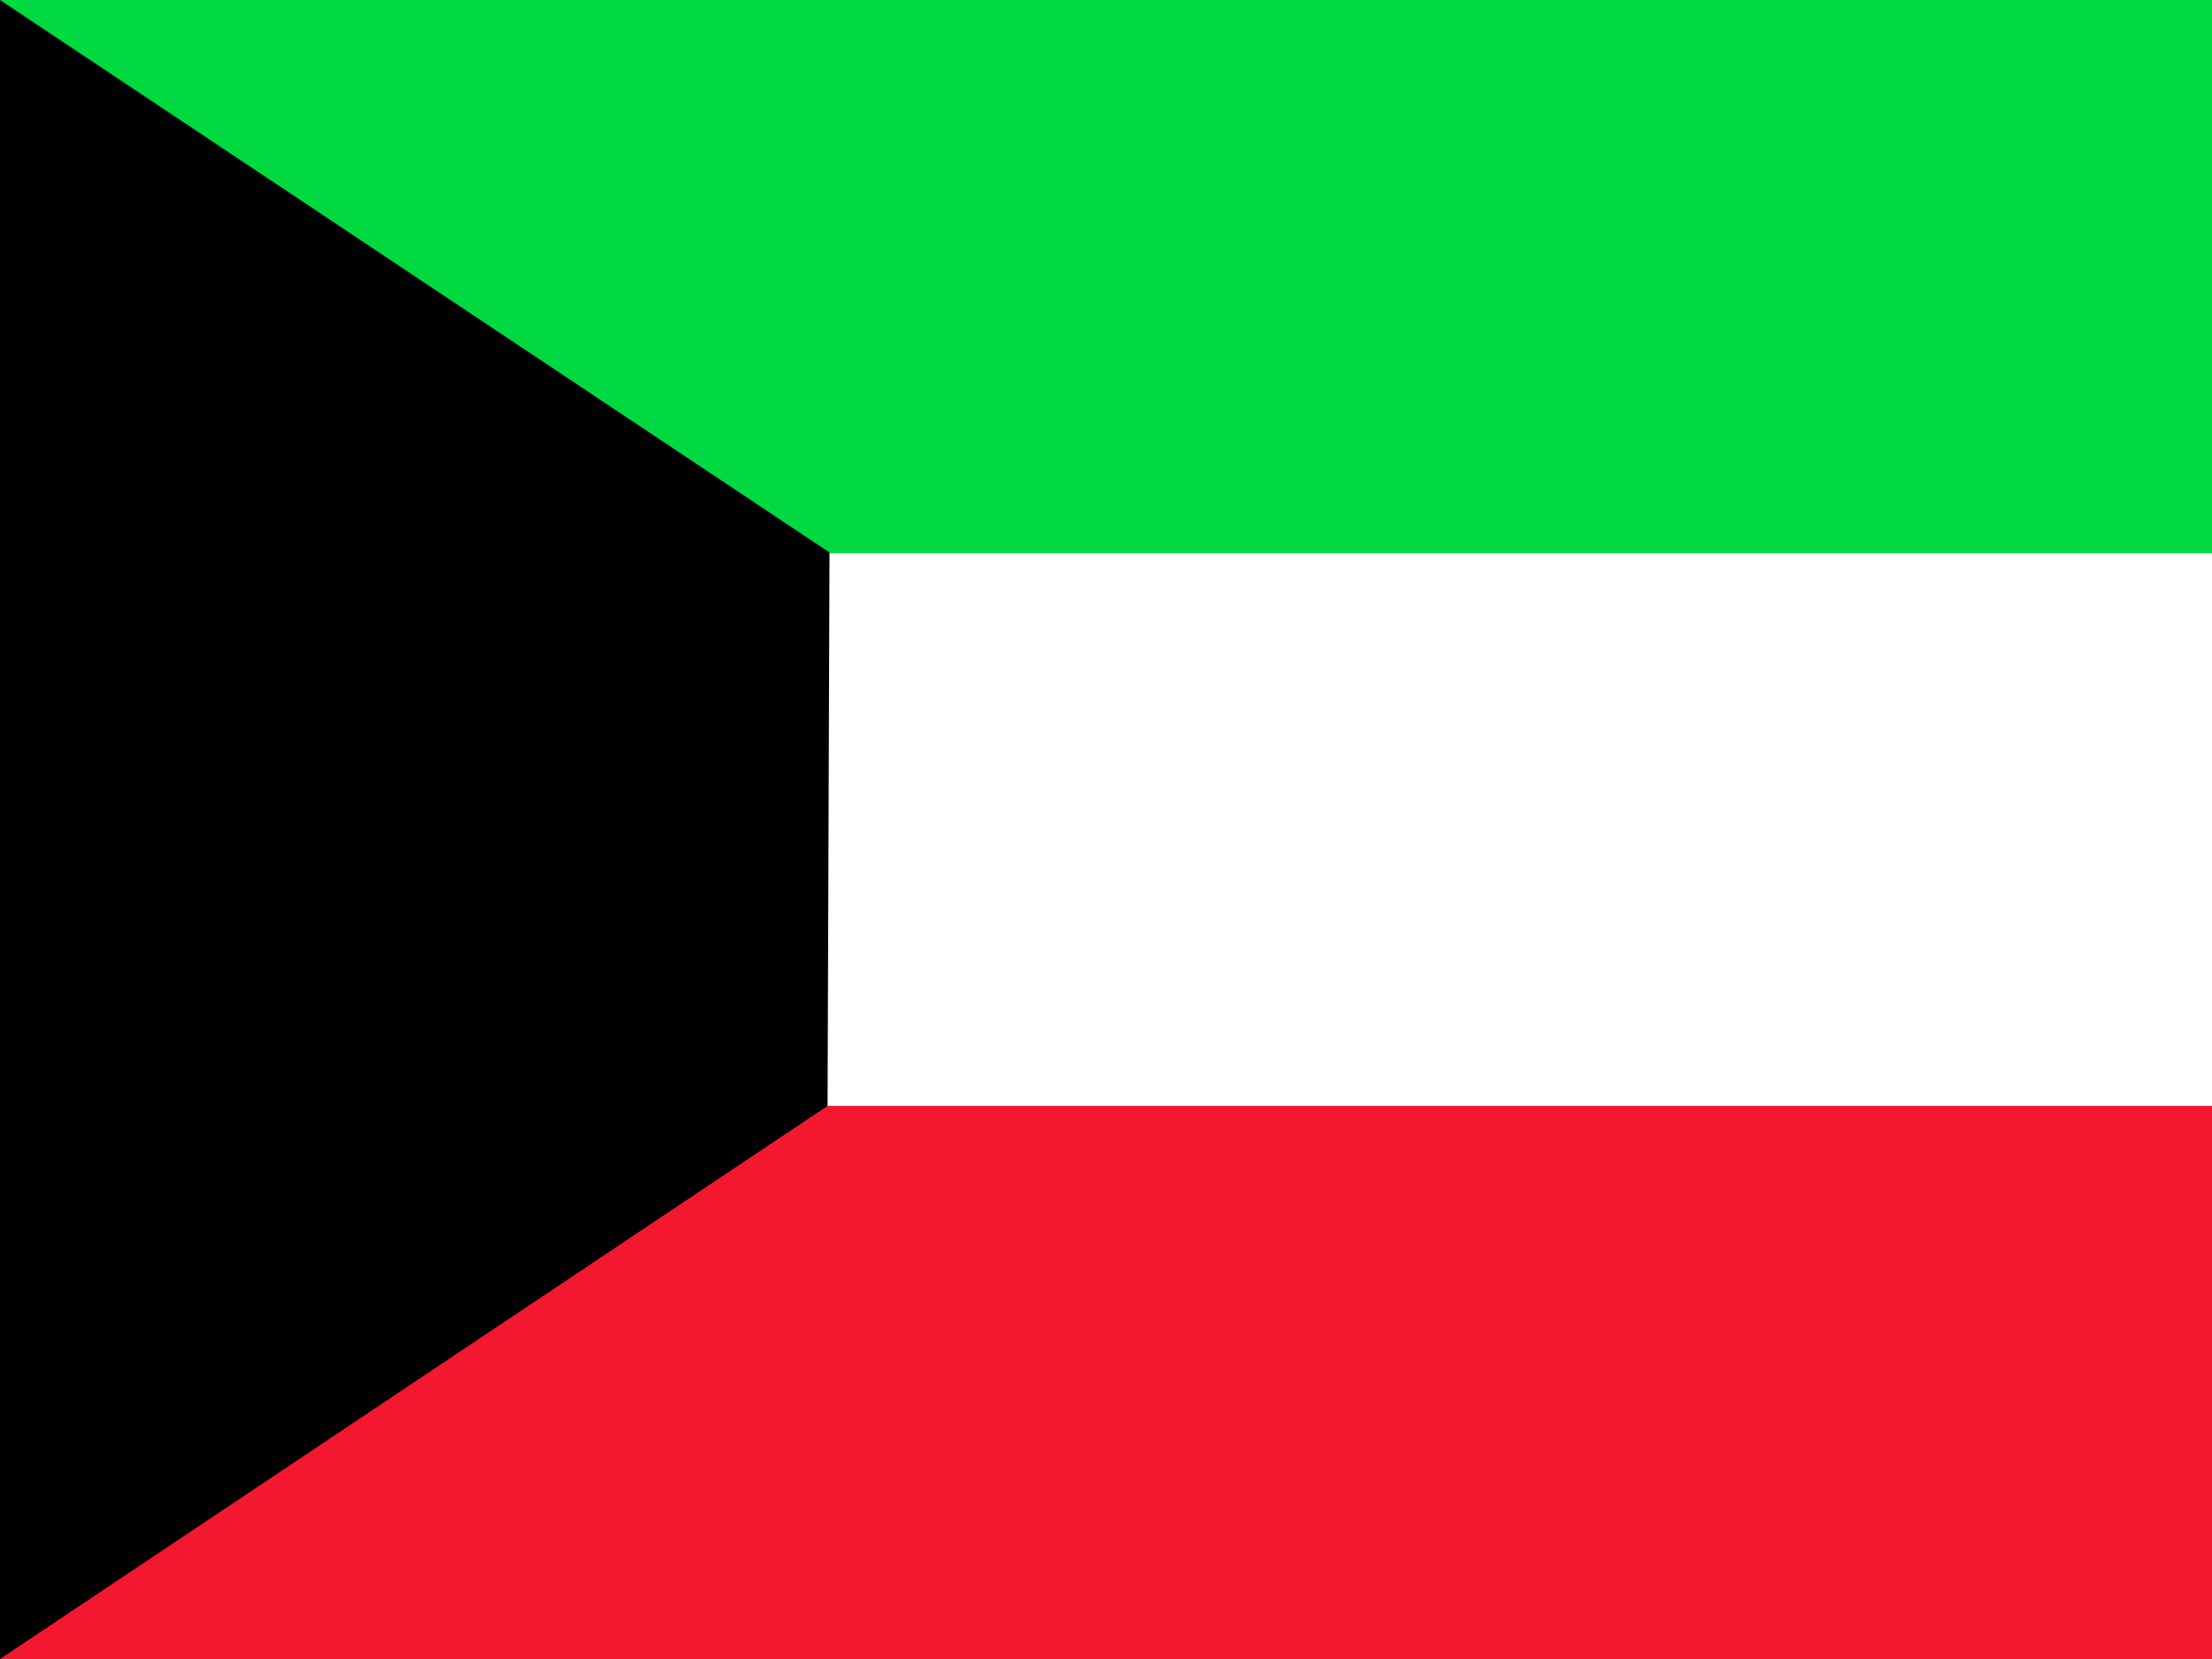
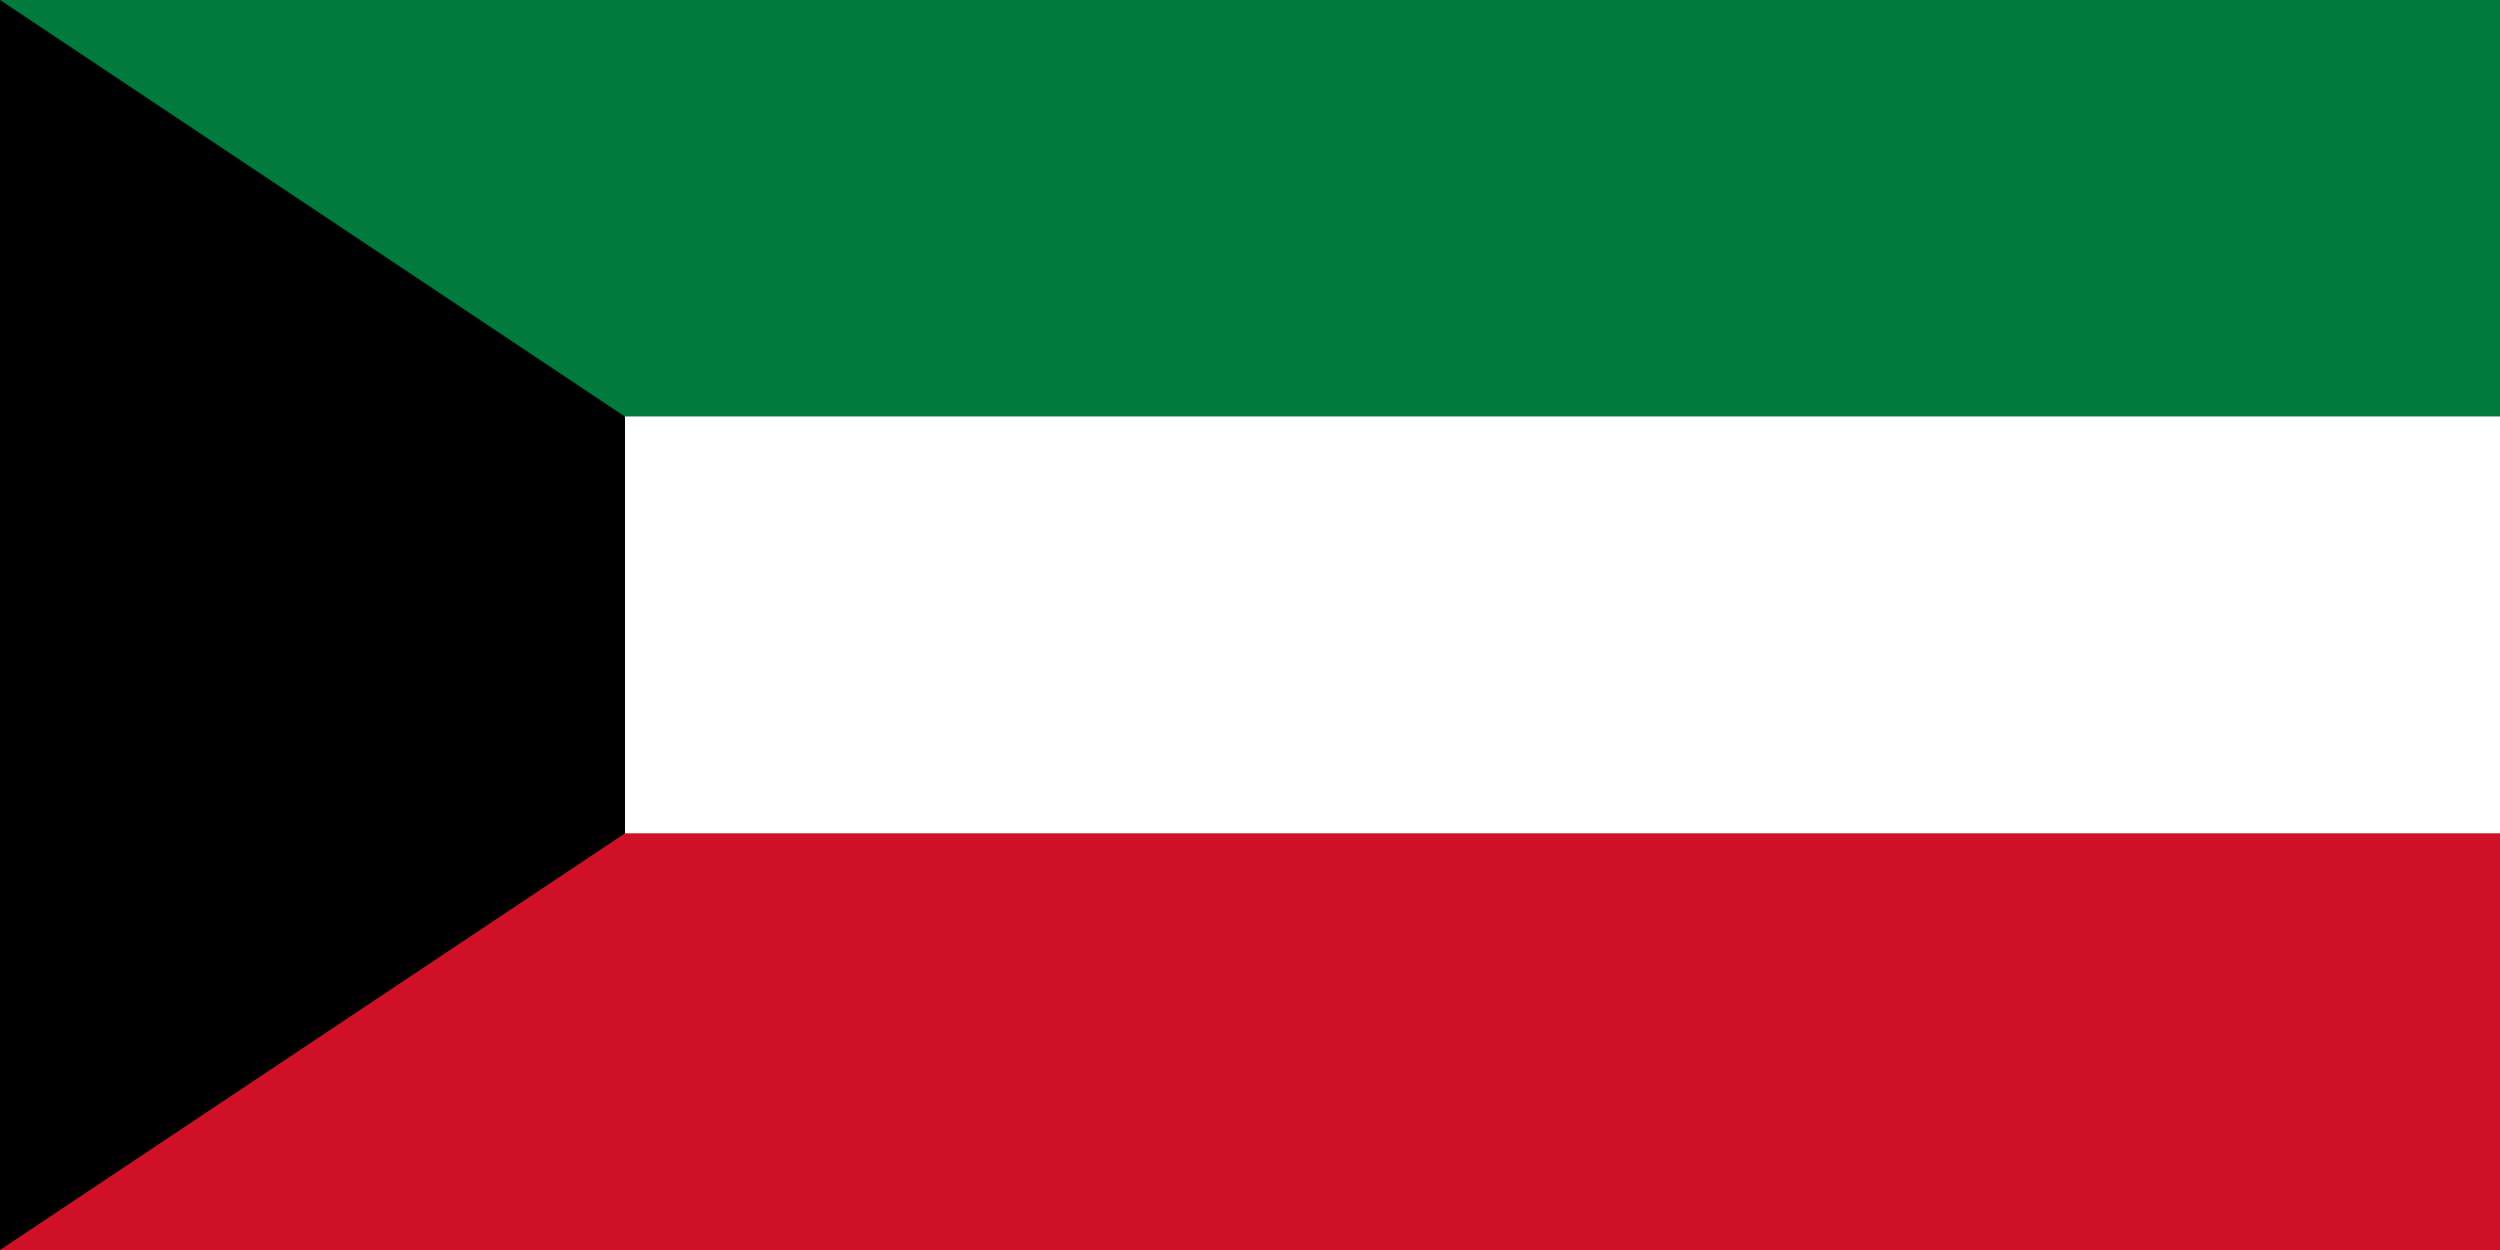
- <svg xmlns="http://www.w3.org/2000/svg" id="flag-icons-kw" viewBox="0 0 640 480">
-   <defs>
-     <clipPath id="kw-a">
-       <path fill-opacity=".7" d="M0 0h682.7v512H0z" />
-     </clipPath>
-   </defs>
-   <g fill-rule="evenodd" stroke-width="1pt" clip-path="url(#kw-a)" transform="scale(.9375)">
-     <path fill="#fff" d="M0 170.6h1024v170.7H0z" />
-     <path fill="#f31830" d="M0 341.3h1024V512H0z" />
-     <path fill="#00d941" d="M0 0h1024v170.7H0z" />
-     <path fill="#000001" d="M0 0v512l255.4-170.7.6-170.8z" />
-   </g>
+ <svg xmlns="http://www.w3.org/2000/svg" viewBox="0 0 12 6">
+   <path fill="#007a3d" d="M0 0h12v2H0z" />
+   <path fill="#fff" d="M0 2h12v2H0z" />
+   <path fill="#ce1126" d="M0 4h12v2H0z" />
+   <path d="m0 0 3 2v2L0 6z" />
</svg>
